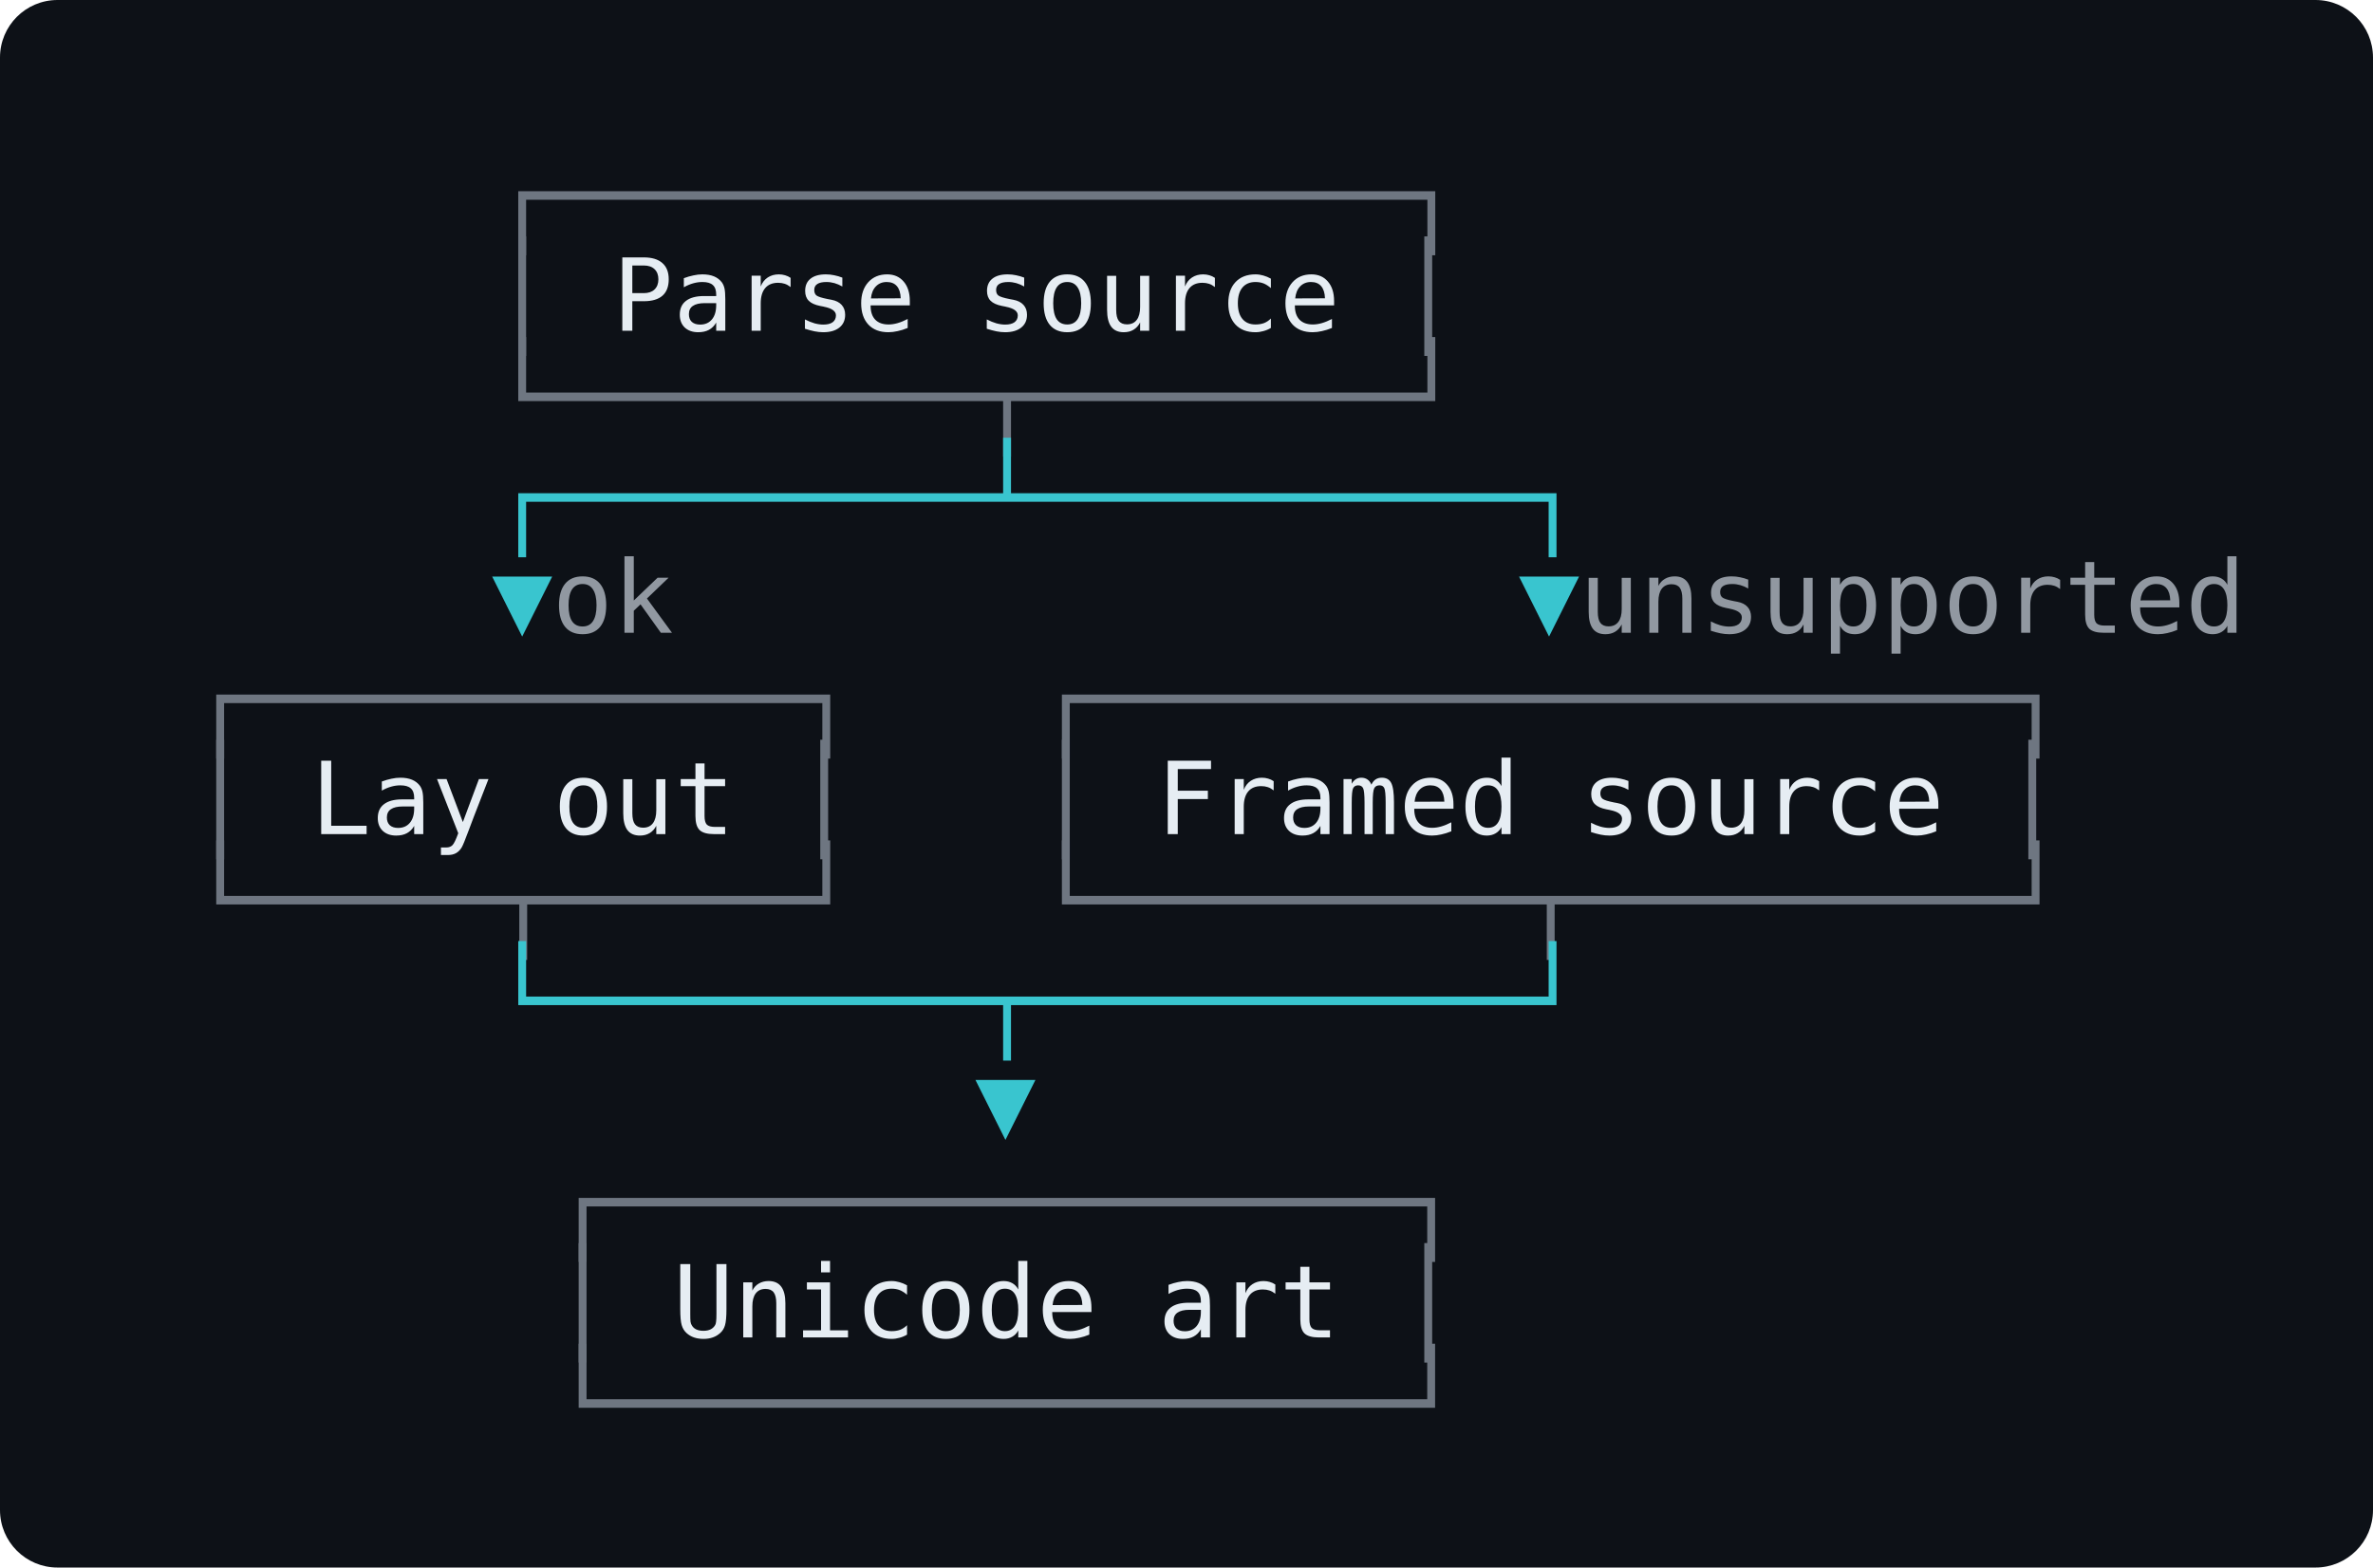
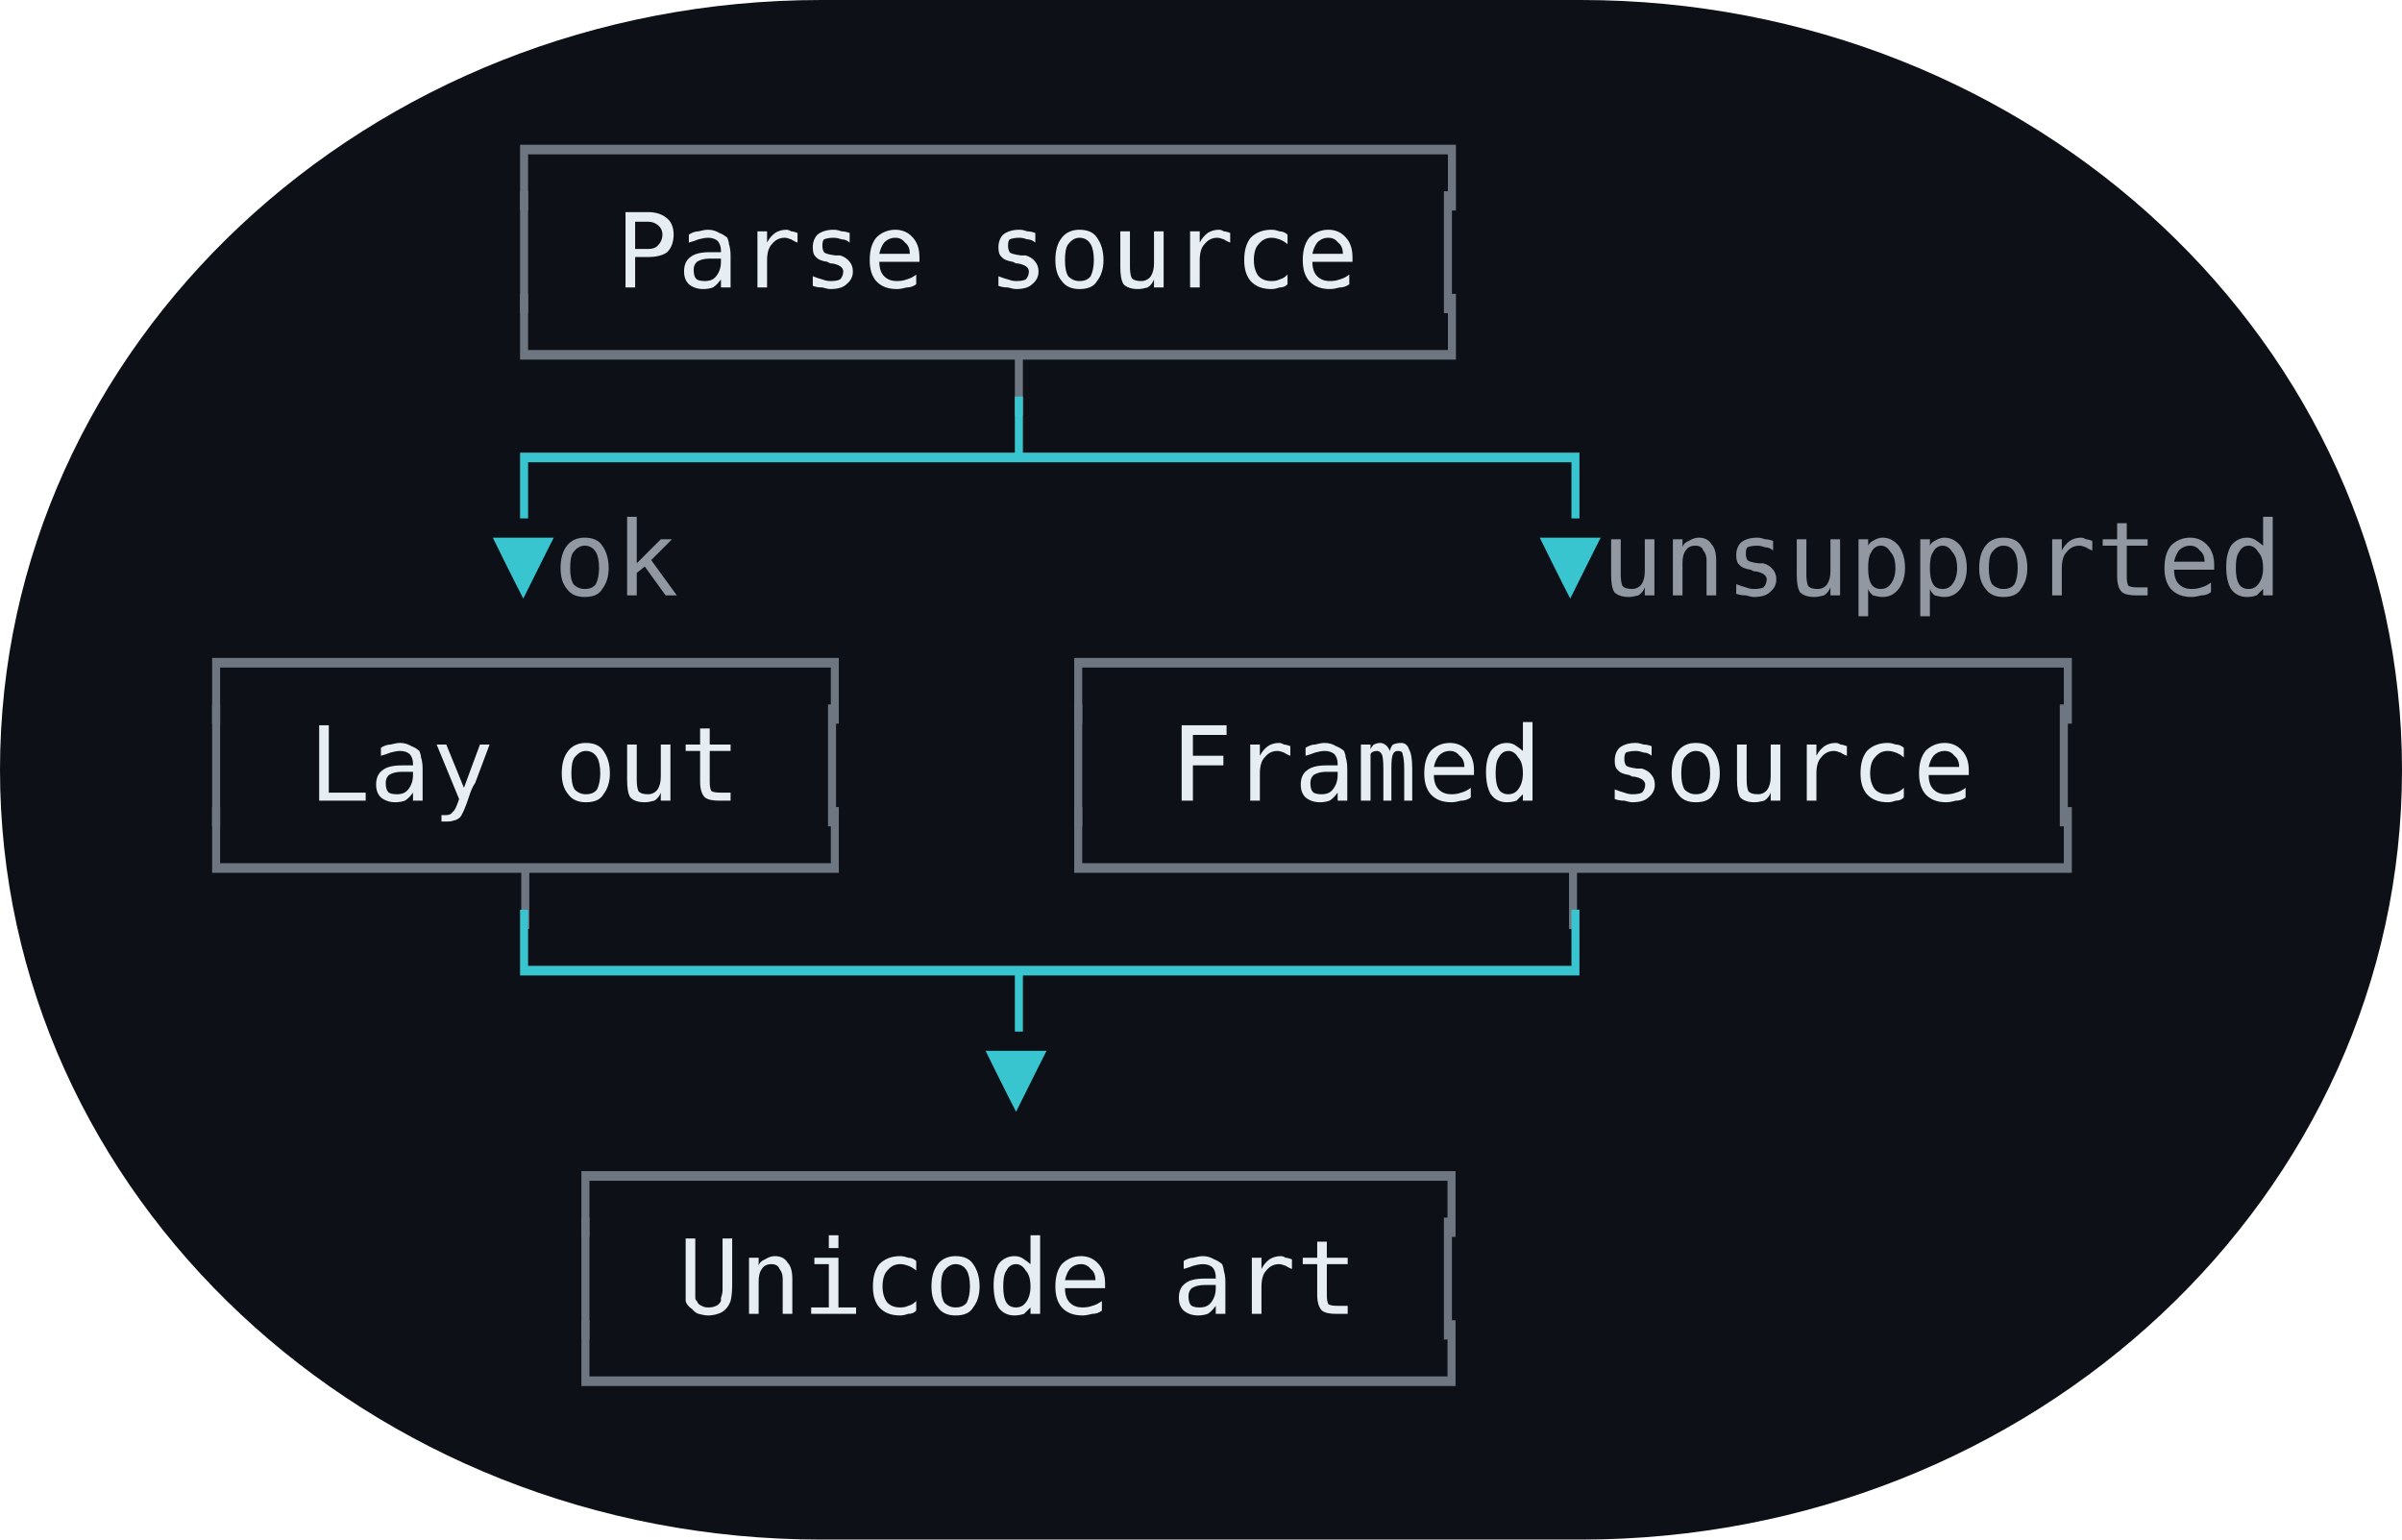
- <svg xmlns="http://www.w3.org/2000/svg" width="330" height="218" viewBox="0 0 330 218" role="img" aria-label="A flowchart rendered as Unicode box-drawing art, with box outlines, labels and connectors each in their own colour">
-   <rect width="100%" height="100%" rx="8" fill="#0d1117" />
-   <g font-family="ui-monospace, SFMono-Regular, Menlo, Consolas, 'DejaVu Sans Mono', 'Liberation Mono', monospace" font-size="14" xml:space="preserve">
-     <text x="68.4 76.8 85.2 93.6 102.0 110.4 118.8 127.2 135.6 144.0 152.4 160.8 169.2 177.6 186.0 194.4" y="32" fill="#6e7681">┌──────────────┐</text>
-     <text x="68.4" y="46" fill="#6e7681">│</text>
-     <text x="85.2 93.6 102.0 110.4 118.8 127.2 135.6 144.0 152.4 160.8 169.2 177.6" y="46" fill="#e6edf3">Parse source</text>
-     <text x="194.4" y="46" fill="#6e7681">│</text>
-     <text x="68.4 76.8 85.2 93.6 102.0 110.4 118.8 127.2 135.6 144.0 152.4 160.8 169.2 177.6 186.0 194.4" y="60" fill="#6e7681">└───────┬──────┘</text>
-     <text x="68.4 76.8 85.2 93.6 102.0 110.4 118.8 127.2 135.6 144.0 152.4 160.8 169.2 177.6 186.0 194.4 202.8 211.2" y="74" fill="#39c5cf">┌───────┴────────┐</text>
-     <text x="68.4" y="88" fill="#39c5cf">▼</text>
-     <text x="76.8 85.2" y="88" fill="#9198a1">ok</text>
-     <text x="211.2" y="88" fill="#39c5cf">▼</text>
-     <text x="219.6 228.0 236.4 244.8 253.2 261.6 270.0 278.4 286.8 295.2 303.6" y="88" fill="#9198a1">unsupported</text>
-     <text x="26.4 34.8 43.2 51.6 60.0 68.4 76.8 85.2 93.6 102.0 110.4" y="102" fill="#6e7681">┌─────────┐</text>
-     <text x="144.0 152.4 160.8 169.2 177.6 186.0 194.4 202.8 211.2 219.6 228.0 236.4 244.8 253.2 261.6 270.0 278.4" y="102" fill="#6e7681">┌───────────────┐</text>
-     <text x="26.4" y="116" fill="#6e7681">│</text>
-     <text x="43.2 51.6 60.0 68.4 76.8 85.2 93.6" y="116" fill="#e6edf3">Lay out</text>
-     <text x="110.4" y="116" fill="#6e7681">│</text>
-     <text x="144.0" y="116" fill="#6e7681">│</text>
-     <text x="160.8 169.2 177.6 186.0 194.4 202.8 211.2 219.6 228.0 236.4 244.8 253.2 261.6" y="116" fill="#e6edf3">Framed source</text>
-     <text x="278.4" y="116" fill="#6e7681">│</text>
-     <text x="26.4 34.8 43.2 51.6 60.0 68.4 76.8 85.2 93.6 102.0 110.4" y="130" fill="#6e7681">└────┬────┘</text>
-     <text x="144.0 152.4 160.8 169.2 177.6 186.0 194.4 202.8 211.2 219.6 228.0 236.4 244.8 253.2 261.6 270.0 278.4" y="130" fill="#6e7681">└───────┬───────┘</text>
-     <text x="68.4 76.8 85.2 93.6 102.0 110.4 118.8 127.2 135.6 144.0 152.4 160.8 169.2 177.6 186.0 194.4 202.8 211.2" y="144" fill="#39c5cf">└───────┬────────┘</text>
-     <text x="135.6" y="158" fill="#39c5cf">▼</text>
-     <text x="76.8 85.2 93.6 102.0 110.4 118.8 127.2 135.6 144.0 152.4 160.8 169.2 177.6 186.0 194.4" y="172" fill="#6e7681">┌─────────────┐</text>
-     <text x="76.8" y="186" fill="#6e7681">│</text>
-     <text x="93.6 102.0 110.4 118.8 127.2 135.6 144.0 152.4 160.8 169.2 177.6" y="186" fill="#e6edf3">Unicode art</text>
-     <text x="194.4" y="186" fill="#6e7681">│</text>
-     <text x="76.8 85.2 93.6 102.0 110.4 118.8 127.2 135.6 144.0 152.4 160.8 169.2 177.6 186.0 194.4" y="200" fill="#6e7681">└─────────────┘</text>
-   </g>
+ <svg xmlns="http://www.w3.org/2000/svg" role="img" aria-label="A flowchart rendered as Unicode box-drawing art, with box outlines, labels and connectors each in their own colour" viewBox="0 0 23.4 15" width="327.6" height="210" overflow="hidden" preserveAspectRatio="xMinYMin meet" font-family="ui-monospace, SFMono-Regular, Menlo, Consolas, 'DejaVu Sans Mono', 'Liberation Mono', monospace" style="color: #e6edf3">
+   <defs>
+     <style>.ansi-bold { font-weight: bold }
+ .ansi-dim { fill: color-mix(in srgb, currentColor 55%, var(--ansi-default-bg, Canvas)) }
+ .ansi-italic { font-style: italic }
+ .ansi-underline { text-decoration: underline }
+ .ansi-strike { text-decoration: line-through }
+ .ansi-underline.ansi-strike { text-decoration: underline line-through }
+ .ansi-inverse { fill: var(--ansi-default-bg, Canvas) }
+ .ansi-bg-inverse { fill: currentColor }
+ .ansi-fg-30 { fill: var(--ansi-fg-30, #000000) }
+ .ansi-dim.ansi-fg-30 { fill: color-mix(in srgb, var(--ansi-fg-30, #000000) 55%, var(--ansi-default-bg, Canvas)) }
+ .ansi-bg-40 { fill: var(--ansi-bg-40, #000000) }
+ .ansi-fg-31 { fill: var(--ansi-fg-31, #cd3131) }
+ .ansi-dim.ansi-fg-31 { fill: color-mix(in srgb, var(--ansi-fg-31, #cd3131) 55%, var(--ansi-default-bg, Canvas)) }
+ .ansi-bg-41 { fill: var(--ansi-bg-41, #cd3131) }
+ .ansi-fg-32 { fill: var(--ansi-fg-32, #00a600) }
+ .ansi-dim.ansi-fg-32 { fill: color-mix(in srgb, var(--ansi-fg-32, #00a600) 55%, var(--ansi-default-bg, Canvas)) }
+ .ansi-bg-42 { fill: var(--ansi-bg-42, #00a600) }
+ .ansi-fg-33 { fill: var(--ansi-fg-33, #b58900) }
+ .ansi-dim.ansi-fg-33 { fill: color-mix(in srgb, var(--ansi-fg-33, #b58900) 55%, var(--ansi-default-bg, Canvas)) }
+ .ansi-bg-43 { fill: var(--ansi-bg-43, #b58900) }
+ .ansi-fg-34 { fill: var(--ansi-fg-34, #0451a5) }
+ .ansi-dim.ansi-fg-34 { fill: color-mix(in srgb, var(--ansi-fg-34, #0451a5) 55%, var(--ansi-default-bg, Canvas)) }
+ .ansi-bg-44 { fill: var(--ansi-bg-44, #0451a5) }
+ .ansi-fg-35 { fill: var(--ansi-fg-35, #bc05bc) }
+ .ansi-dim.ansi-fg-35 { fill: color-mix(in srgb, var(--ansi-fg-35, #bc05bc) 55%, var(--ansi-default-bg, Canvas)) }
+ .ansi-bg-45 { fill: var(--ansi-bg-45, #bc05bc) }
+ .ansi-fg-36 { fill: var(--ansi-fg-36, #0598bc) }
+ .ansi-dim.ansi-fg-36 { fill: color-mix(in srgb, var(--ansi-fg-36, #0598bc) 55%, var(--ansi-default-bg, Canvas)) }
+ .ansi-bg-46 { fill: var(--ansi-bg-46, #0598bc) }
+ .ansi-fg-37 { fill: var(--ansi-fg-37, #a5a5a5) }
+ .ansi-dim.ansi-fg-37 { fill: color-mix(in srgb, var(--ansi-fg-37, #a5a5a5) 55%, var(--ansi-default-bg, Canvas)) }
+ .ansi-bg-47 { fill: var(--ansi-bg-47, #a5a5a5) }
+ .ansi-fg-90 { fill: var(--ansi-fg-90, #666666) }
+ .ansi-dim.ansi-fg-90 { fill: color-mix(in srgb, var(--ansi-fg-90, #666666) 55%, var(--ansi-default-bg, Canvas)) }
+ .ansi-bg-100 { fill: var(--ansi-bg-100, #666666) }
+ .ansi-fg-91 { fill: var(--ansi-fg-91, #f14c4c) }
+ .ansi-dim.ansi-fg-91 { fill: color-mix(in srgb, var(--ansi-fg-91, #f14c4c) 55%, var(--ansi-default-bg, Canvas)) }
+ .ansi-bg-101 { fill: var(--ansi-bg-101, #f14c4c) }
+ .ansi-fg-92 { fill: var(--ansi-fg-92, #23d18b) }
+ .ansi-dim.ansi-fg-92 { fill: color-mix(in srgb, var(--ansi-fg-92, #23d18b) 55%, var(--ansi-default-bg, Canvas)) }
+ .ansi-bg-102 { fill: var(--ansi-bg-102, #23d18b) }
+ .ansi-fg-93 { fill: var(--ansi-fg-93, #f5f543) }
+ .ansi-dim.ansi-fg-93 { fill: color-mix(in srgb, var(--ansi-fg-93, #f5f543) 55%, var(--ansi-default-bg, Canvas)) }
+ .ansi-bg-103 { fill: var(--ansi-bg-103, #f5f543) }
+ .ansi-fg-94 { fill: var(--ansi-fg-94, #3b8eea) }
+ .ansi-dim.ansi-fg-94 { fill: color-mix(in srgb, var(--ansi-fg-94, #3b8eea) 55%, var(--ansi-default-bg, Canvas)) }
+ .ansi-bg-104 { fill: var(--ansi-bg-104, #3b8eea) }
+ .ansi-fg-95 { fill: var(--ansi-fg-95, #d670d6) }
+ .ansi-dim.ansi-fg-95 { fill: color-mix(in srgb, var(--ansi-fg-95, #d670d6) 55%, var(--ansi-default-bg, Canvas)) }
+ .ansi-bg-105 { fill: var(--ansi-bg-105, #d670d6) }
+ .ansi-fg-96 { fill: var(--ansi-fg-96, #29b8db) }
+ .ansi-dim.ansi-fg-96 { fill: color-mix(in srgb, var(--ansi-fg-96, #29b8db) 55%, var(--ansi-default-bg, Canvas)) }
+ .ansi-bg-106 { fill: var(--ansi-bg-106, #29b8db) }
+ .ansi-fg-97 { fill: var(--ansi-fg-97, #ffffff) }
+ .ansi-dim.ansi-fg-97 { fill: color-mix(in srgb, var(--ansi-fg-97, #ffffff) 55%, var(--ansi-default-bg, Canvas)) }
+ .ansi-bg-107 { fill: var(--ansi-bg-107, #ffffff) }
+ rect:first-of-type { rx: 8px }</style>
+   </defs>
+   <rect width="23.4" height="15" fill="#0d1117" />
+   <text y="1.8" font-size="1" fill="currentColor" xml:space="preserve">
+     <tspan x="1.2 1.8 2.4 3 3.6 4.2">      </tspan>
+     <tspan style="fill: rgb(110,118,129)" x="4.8 5.4 6 6.6 7.2 7.8 8.4 9 9.6 10.2 10.8 11.4 12 12.6 13.2 13.8">┌──────────────┐</tspan>
+   </text>
+   <text y="2.8" font-size="1" fill="currentColor" xml:space="preserve">
+     <tspan x="1.2 1.8 2.4 3 3.6 4.2">      </tspan>
+     <tspan style="fill: rgb(110,118,129)" x="4.8">│</tspan>
+     <tspan x="5.4 6 6.6 7.2 7.8 8.4 9 9.6 10.2 10.8 11.4 12 12.6 13.2"> Parse source </tspan>
+     <tspan style="fill: rgb(110,118,129)" x="13.8">│</tspan>
+   </text>
+   <text y="3.8" font-size="1" fill="currentColor" xml:space="preserve">
+     <tspan x="1.2 1.8 2.4 3 3.6 4.2">      </tspan>
+     <tspan style="fill: rgb(110,118,129)" x="4.8 5.4 6 6.6 7.2 7.8 8.4 9 9.6 10.2 10.8 11.4 12 12.6 13.2 13.8">└───────┬──────┘</tspan>
+   </text>
+   <text y="4.8" font-size="1" fill="currentColor" xml:space="preserve">
+     <tspan x="1.2 1.8 2.4 3 3.6 4.2">      </tspan>
+     <tspan style="fill: rgb(57,197,207)" x="4.8 5.4 6 6.6 7.2 7.8 8.4 9 9.6 10.2 10.8 11.4 12 12.6 13.2 13.8 14.4 15">┌───────┴────────┐</tspan>
+   </text>
+   <text y="5.8" font-size="1" fill="currentColor" xml:space="preserve">
+     <tspan x="1.2 1.8 2.4 3 3.6 4.2">      </tspan>
+     <tspan style="fill: rgb(57,197,207)" x="4.8">▼</tspan>
+     <tspan style="fill: rgb(145,152,161)" x="5.4 6">ok</tspan>
+     <tspan x="6.6 7.2 7.8 8.4 9 9.6 10.2 10.8 11.4 12 12.6 13.2 13.8 14.4">              </tspan>
+     <tspan style="fill: rgb(57,197,207)" x="15">▼</tspan>
+     <tspan style="fill: rgb(145,152,161)" x="15.6 16.2 16.8 17.4 18 18.6 19.2 19.8 20.4 21 21.6">unsupported</tspan>
+   </text>
+   <text y="6.8" font-size="1" fill="currentColor" xml:space="preserve">
+     <tspan x="1.2"> </tspan>
+     <tspan style="fill: rgb(110,118,129)" x="1.8 2.4 3 3.6 4.2 4.8 5.4 6 6.6 7.2 7.8">┌─────────┐</tspan>
+     <tspan x="8.4 9 9.6">   </tspan>
+     <tspan style="fill: rgb(110,118,129)" x="10.2 10.8 11.4 12 12.6 13.2 13.8 14.4 15 15.6 16.2 16.8 17.4 18 18.6 19.2 19.8">┌───────────────┐</tspan>
+   </text>
+   <text y="7.8" font-size="1" fill="currentColor" xml:space="preserve">
+     <tspan x="1.2"> </tspan>
+     <tspan style="fill: rgb(110,118,129)" x="1.8">│</tspan>
+     <tspan x="2.4 3 3.6 4.2 4.8 5.4 6 6.6 7.2"> Lay out </tspan>
+     <tspan style="fill: rgb(110,118,129)" x="7.8">│</tspan>
+     <tspan x="8.4 9 9.6">   </tspan>
+     <tspan style="fill: rgb(110,118,129)" x="10.2">│</tspan>
+     <tspan x="10.8 11.4 12 12.6 13.2 13.8 14.4 15 15.6 16.2 16.8 17.4 18 18.6 19.2"> Framed source </tspan>
+     <tspan style="fill: rgb(110,118,129)" x="19.8">│</tspan>
+   </text>
+   <text y="8.8" font-size="1" fill="currentColor" xml:space="preserve">
+     <tspan x="1.2"> </tspan>
+     <tspan style="fill: rgb(110,118,129)" x="1.8 2.4 3 3.6 4.2 4.8 5.4 6 6.6 7.2 7.8">└────┬────┘</tspan>
+     <tspan x="8.4 9 9.6">   </tspan>
+     <tspan style="fill: rgb(110,118,129)" x="10.2 10.8 11.4 12 12.6 13.2 13.8 14.4 15 15.6 16.2 16.8 17.4 18 18.6 19.2 19.8">└───────┬───────┘</tspan>
+   </text>
+   <text y="9.8" font-size="1" fill="currentColor" xml:space="preserve">
+     <tspan x="1.2 1.8 2.4 3 3.6 4.2">      </tspan>
+     <tspan style="fill: rgb(57,197,207)" x="4.8 5.4 6 6.6 7.2 7.8 8.4 9 9.6 10.2 10.8 11.4 12 12.6 13.2 13.8 14.4 15">└───────┬────────┘</tspan>
+   </text>
+   <text y="10.8" font-size="1" fill="currentColor" xml:space="preserve">
+     <tspan x="1.2 1.8 2.4 3 3.6 4.2 4.8 5.4 6 6.6 7.2 7.8 8.4 9">              </tspan>
+     <tspan style="fill: rgb(57,197,207)" x="9.6">▼</tspan>
+   </text>
+   <text y="11.8" font-size="1" fill="currentColor" xml:space="preserve">
+     <tspan x="1.2 1.8 2.4 3 3.6 4.2 4.8">       </tspan>
+     <tspan style="fill: rgb(110,118,129)" x="5.4 6 6.6 7.2 7.8 8.4 9 9.6 10.2 10.8 11.4 12 12.6 13.2 13.8">┌─────────────┐</tspan>
+   </text>
+   <text y="12.8" font-size="1" fill="currentColor" xml:space="preserve">
+     <tspan x="1.2 1.8 2.4 3 3.6 4.2 4.8">       </tspan>
+     <tspan style="fill: rgb(110,118,129)" x="5.4">│</tspan>
+     <tspan x="6 6.6 7.2 7.8 8.4 9 9.6 10.2 10.8 11.4 12 12.6 13.2"> Unicode art </tspan>
+     <tspan style="fill: rgb(110,118,129)" x="13.8">│</tspan>
+   </text>
+   <text y="13.8" font-size="1" fill="currentColor" xml:space="preserve">
+     <tspan x="1.2 1.8 2.4 3 3.6 4.2 4.8">       </tspan>
+     <tspan style="fill: rgb(110,118,129)" x="5.4 6 6.6 7.2 7.8 8.4 9 9.6 10.2 10.8 11.4 12 12.6 13.2 13.8">└─────────────┘</tspan>
+   </text>
</svg>
